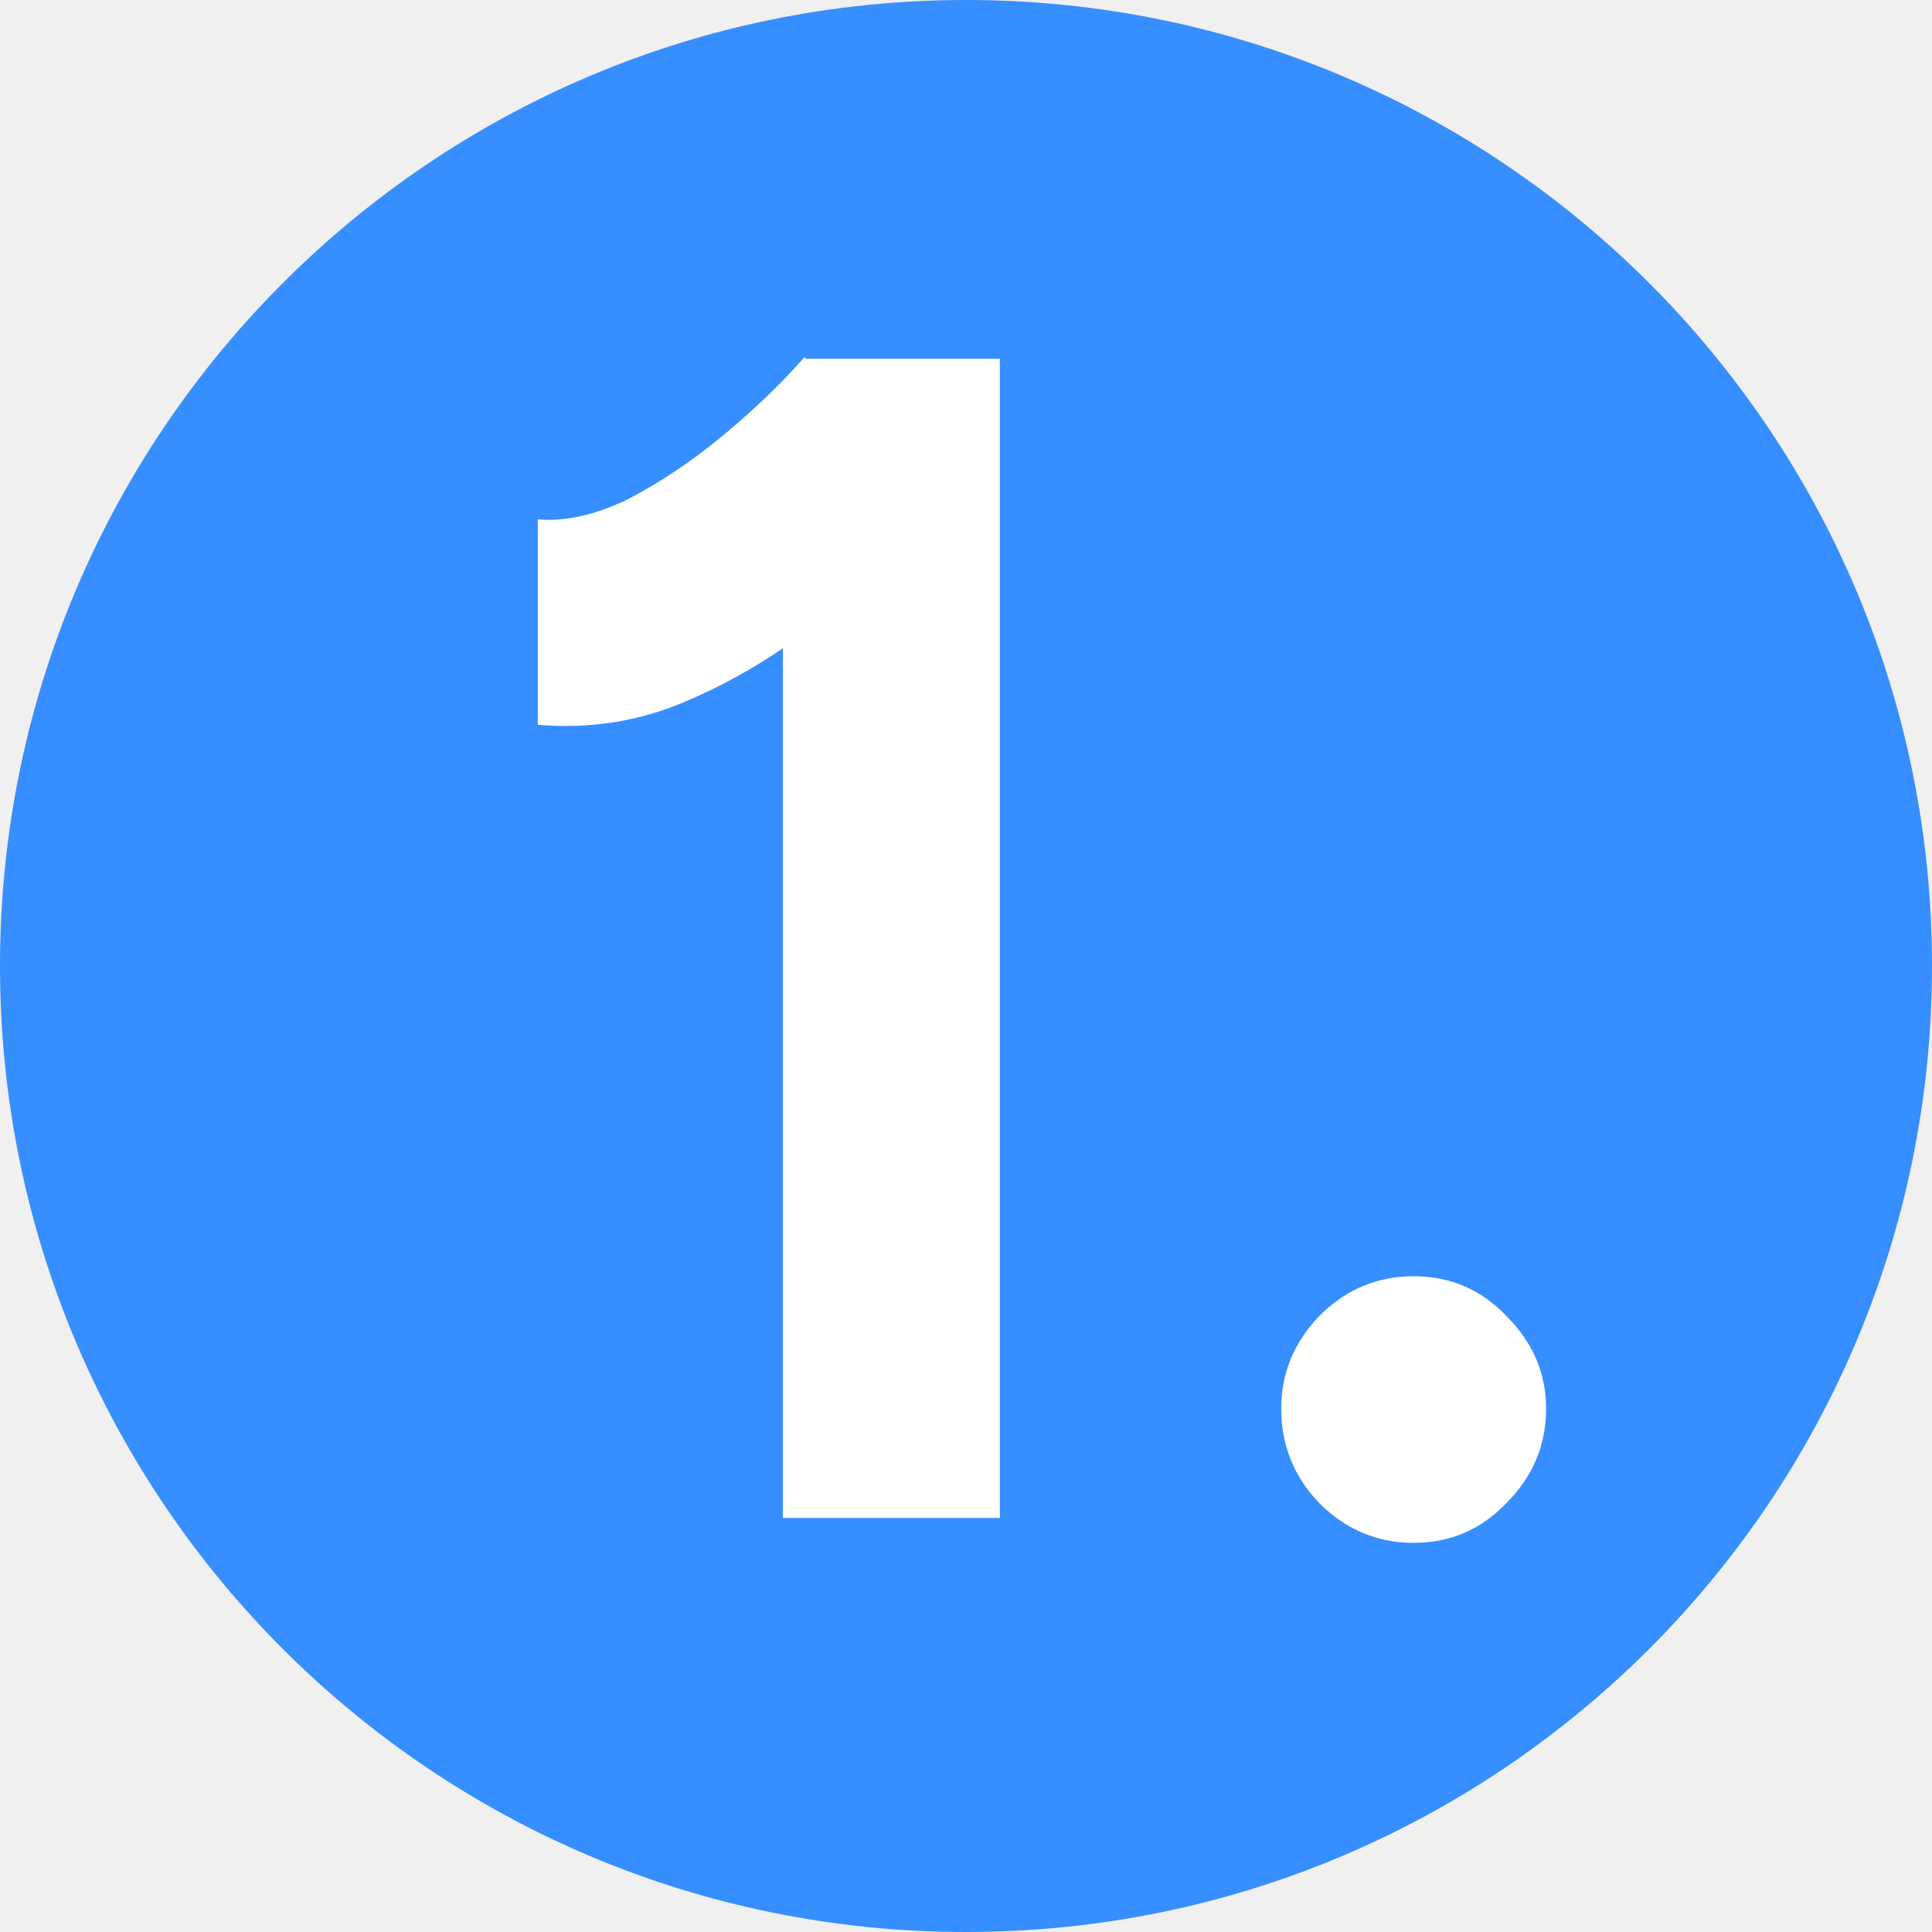
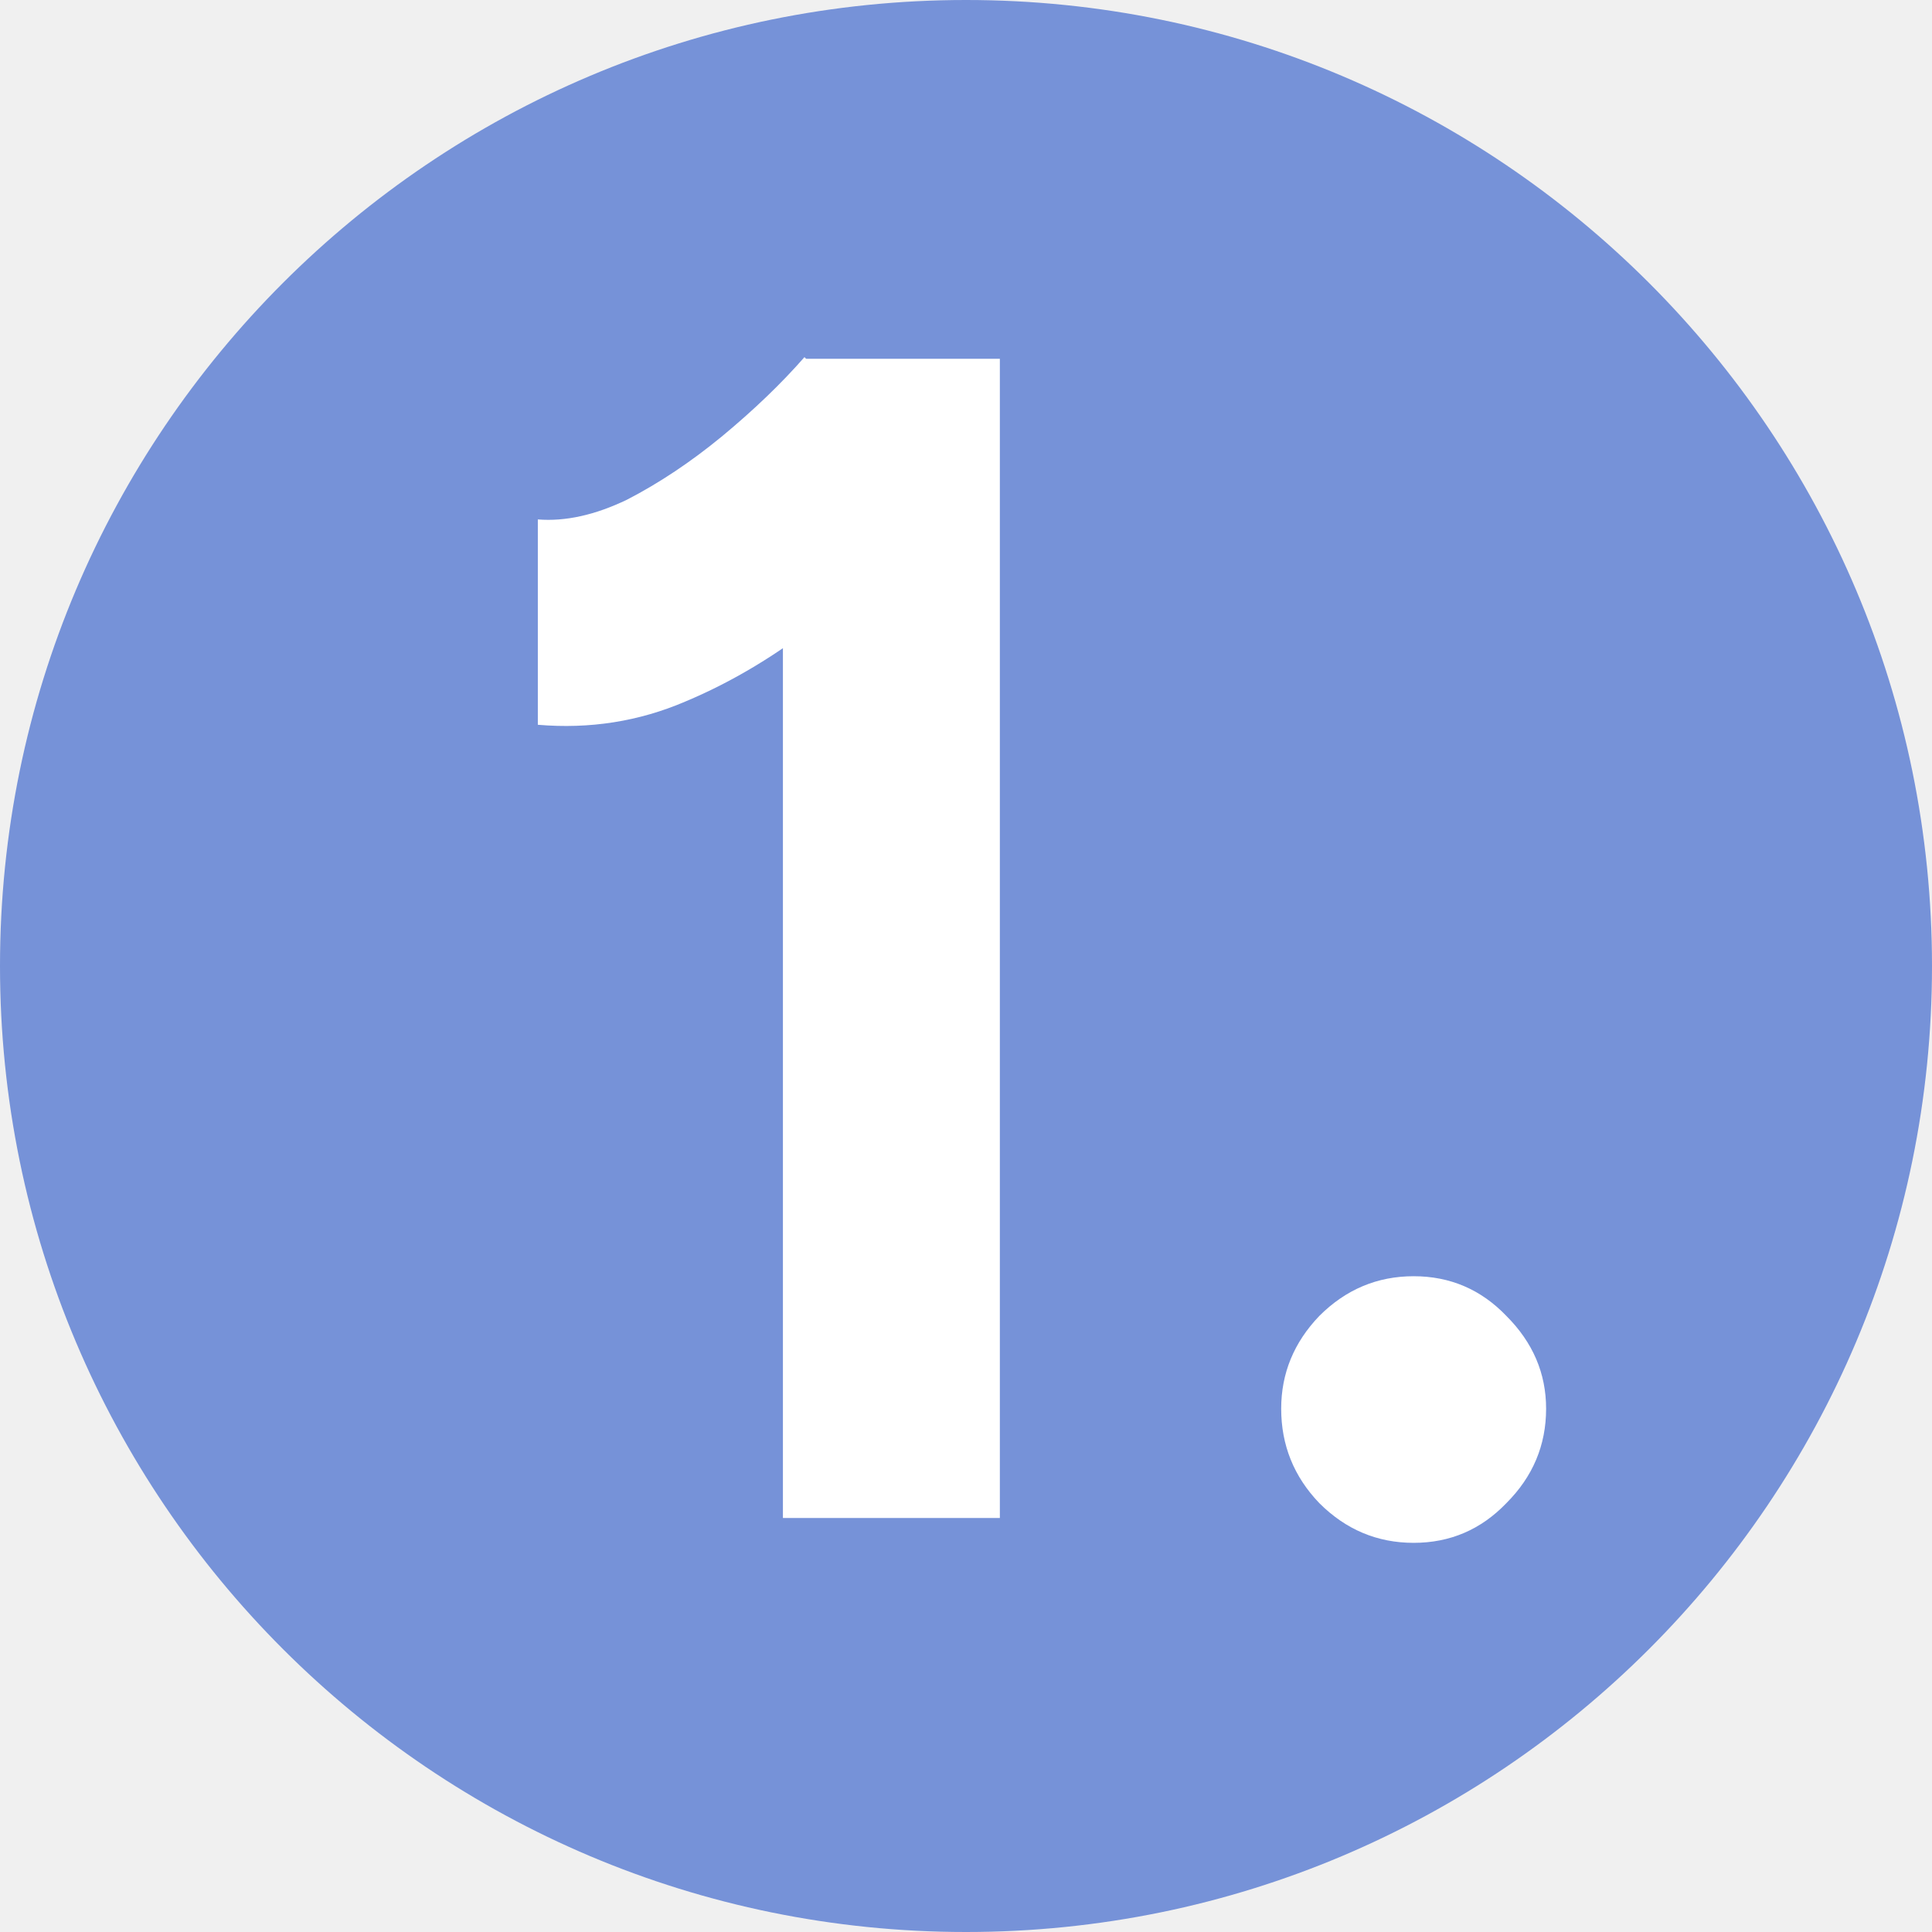
<svg xmlns="http://www.w3.org/2000/svg" width="42" height="42" viewBox="0 0 42 42" fill="none">
-   <circle cx="21" cy="21" r="21" fill="#378EFF" />
+   <circle cx="21" cy="21" r="21" fill="#7692d8" />
  <path d="M17.02 33V10.428L17.488 7.8H21.736V33H17.02ZM11.692 15.756V11.292C12.292 11.34 12.94 11.196 13.636 10.86C14.332 10.5 15.016 10.044 15.688 9.492C16.384 8.916 16.984 8.34 17.488 7.764L20.62 10.824C19.756 11.784 18.844 12.66 17.884 13.452C16.924 14.22 15.928 14.82 14.896 15.252C13.888 15.684 12.82 15.852 11.692 15.756ZM30.732 33.54C29.939 33.54 29.256 33.252 28.68 32.676C28.128 32.1 27.852 31.416 27.852 30.624C27.852 29.856 28.128 29.184 28.68 28.608C29.256 28.032 29.939 27.744 30.732 27.744C31.523 27.744 32.196 28.032 32.748 28.608C33.324 29.184 33.611 29.856 33.611 30.624C33.611 31.416 33.324 32.1 32.748 32.676C32.196 33.252 31.523 33.54 30.732 33.54Z" fill="white" />
</svg>
